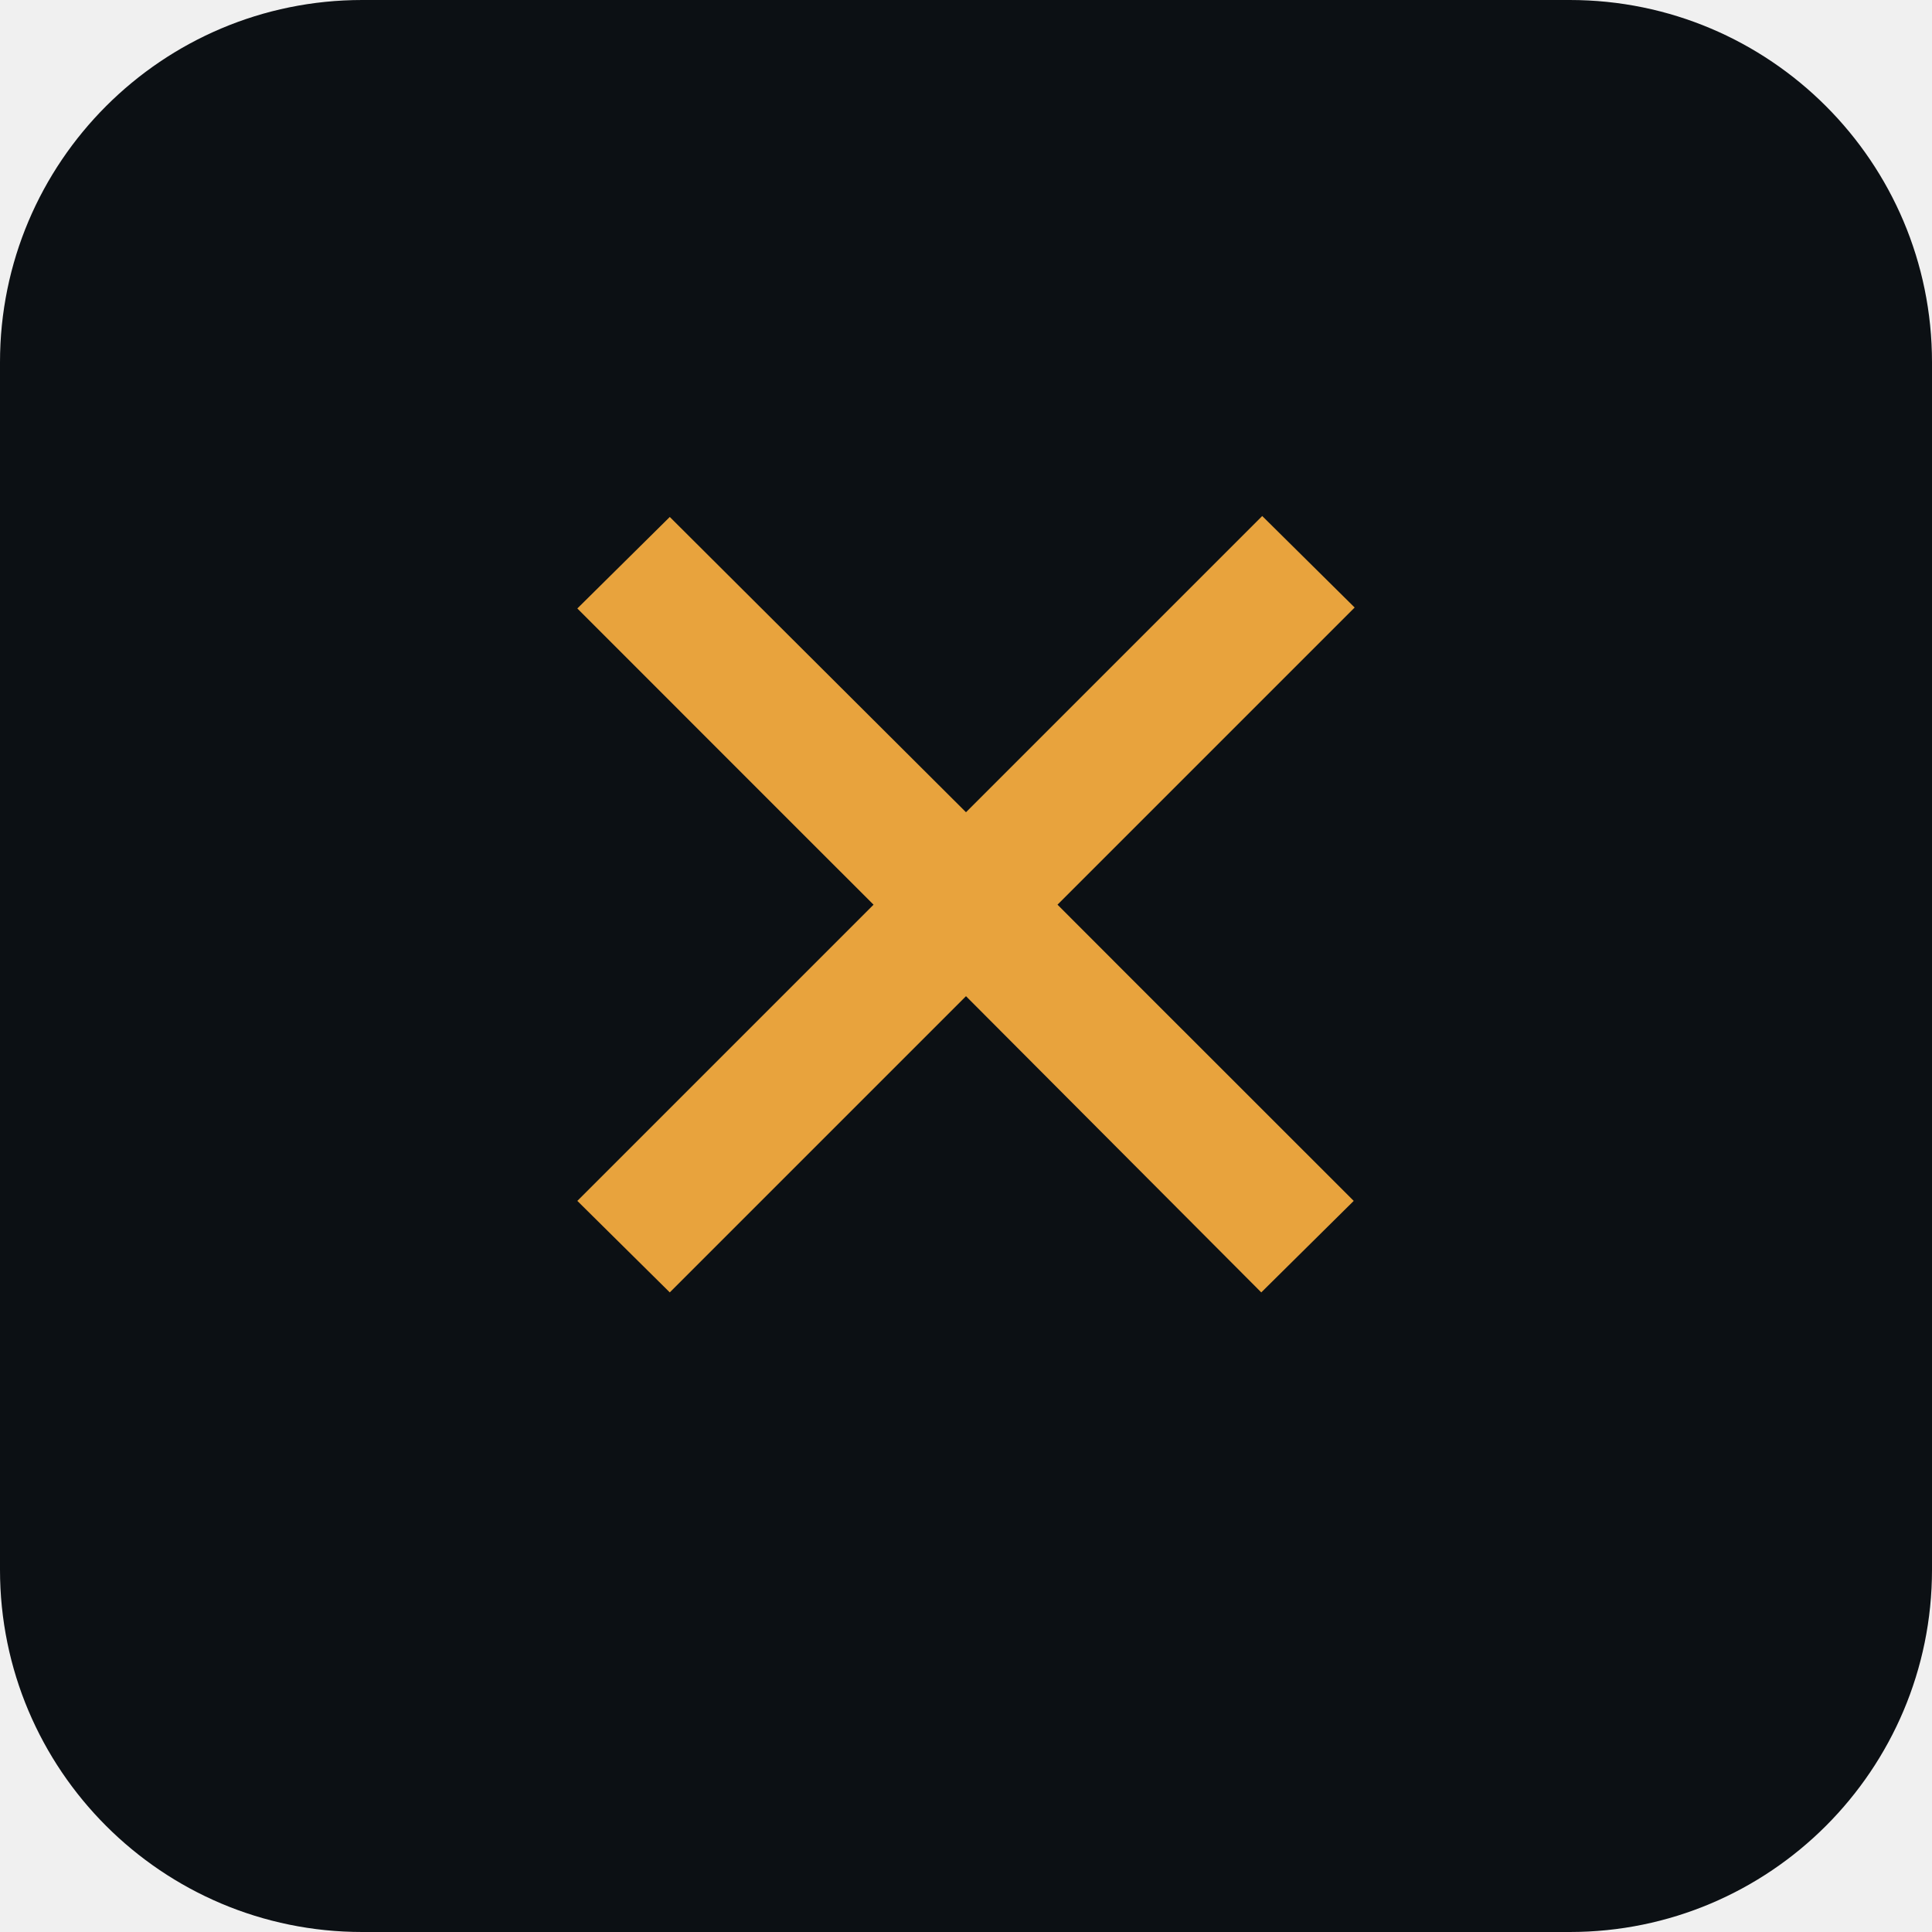
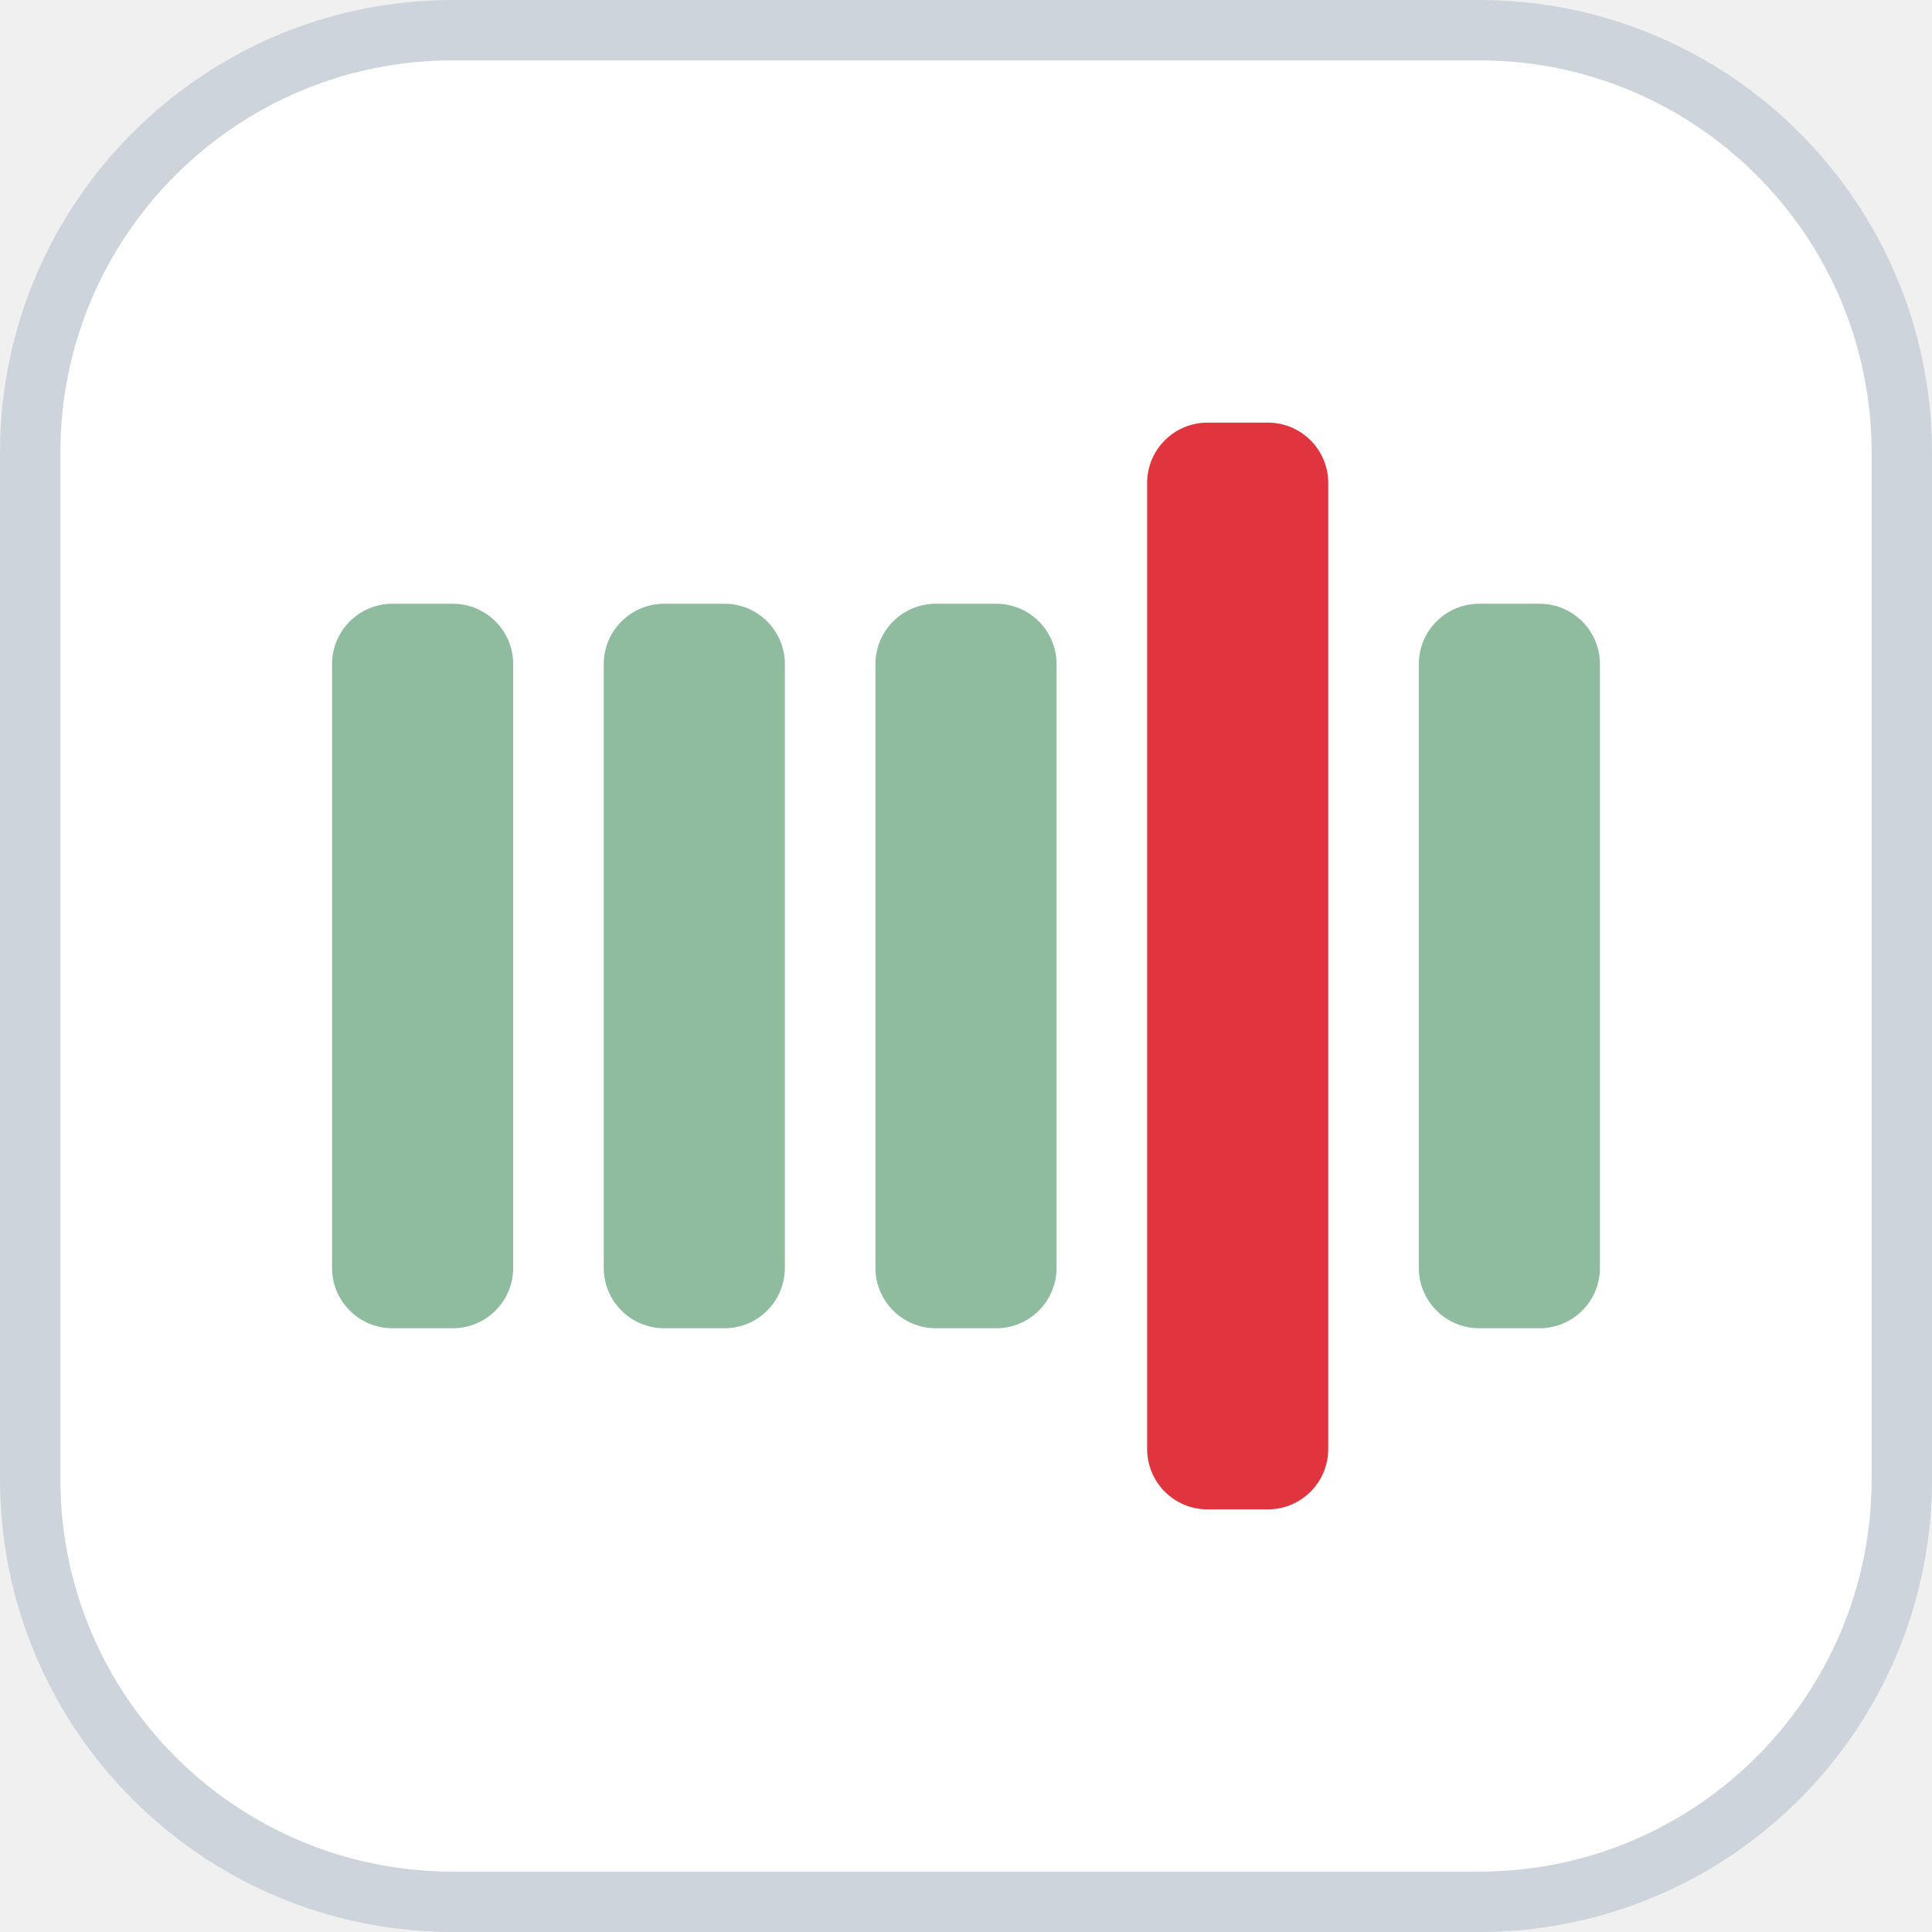
<svg xmlns="http://www.w3.org/2000/svg" viewBox="0 0 32 32">
-   <rect width="32" height="32" rx="6" fill="#0C1014" />
-   <text x="16" y="23" font-family="system-ui, sans-serif" font-size="22" font-weight="700" text-anchor="middle" fill="#E8A33D">✕</text>
+   <style>
+     .tile{fill:#FFFFFF}.edge{stroke:#CDD4DB}.ok{fill:#8FBC9F}
+     @media (prefers-color-scheme:dark){
+       .tile{fill:#1B222B}.edge{stroke:#36414E}.ok{fill:#2E4A39}
+     }
+   </style>
+   <rect class="tile edge" x=".5" y=".5" width="31" height="31" rx="7" stroke-width="1" />
+   <rect class="ok" x="5.5" y="10" width="3" height="12" rx="1" />
+   <rect class="ok" x="10" y="10" width="3" height="12" rx="1" />
+   <rect class="ok" x="14.5" y="10" width="3" height="12" rx="1" />
+   <rect x="19" y="7" width="3" height="18" rx="1" fill="#E0343F" />
+   <rect class="ok" x="23.5" y="10" width="3" height="12" rx="1" />
</svg>
